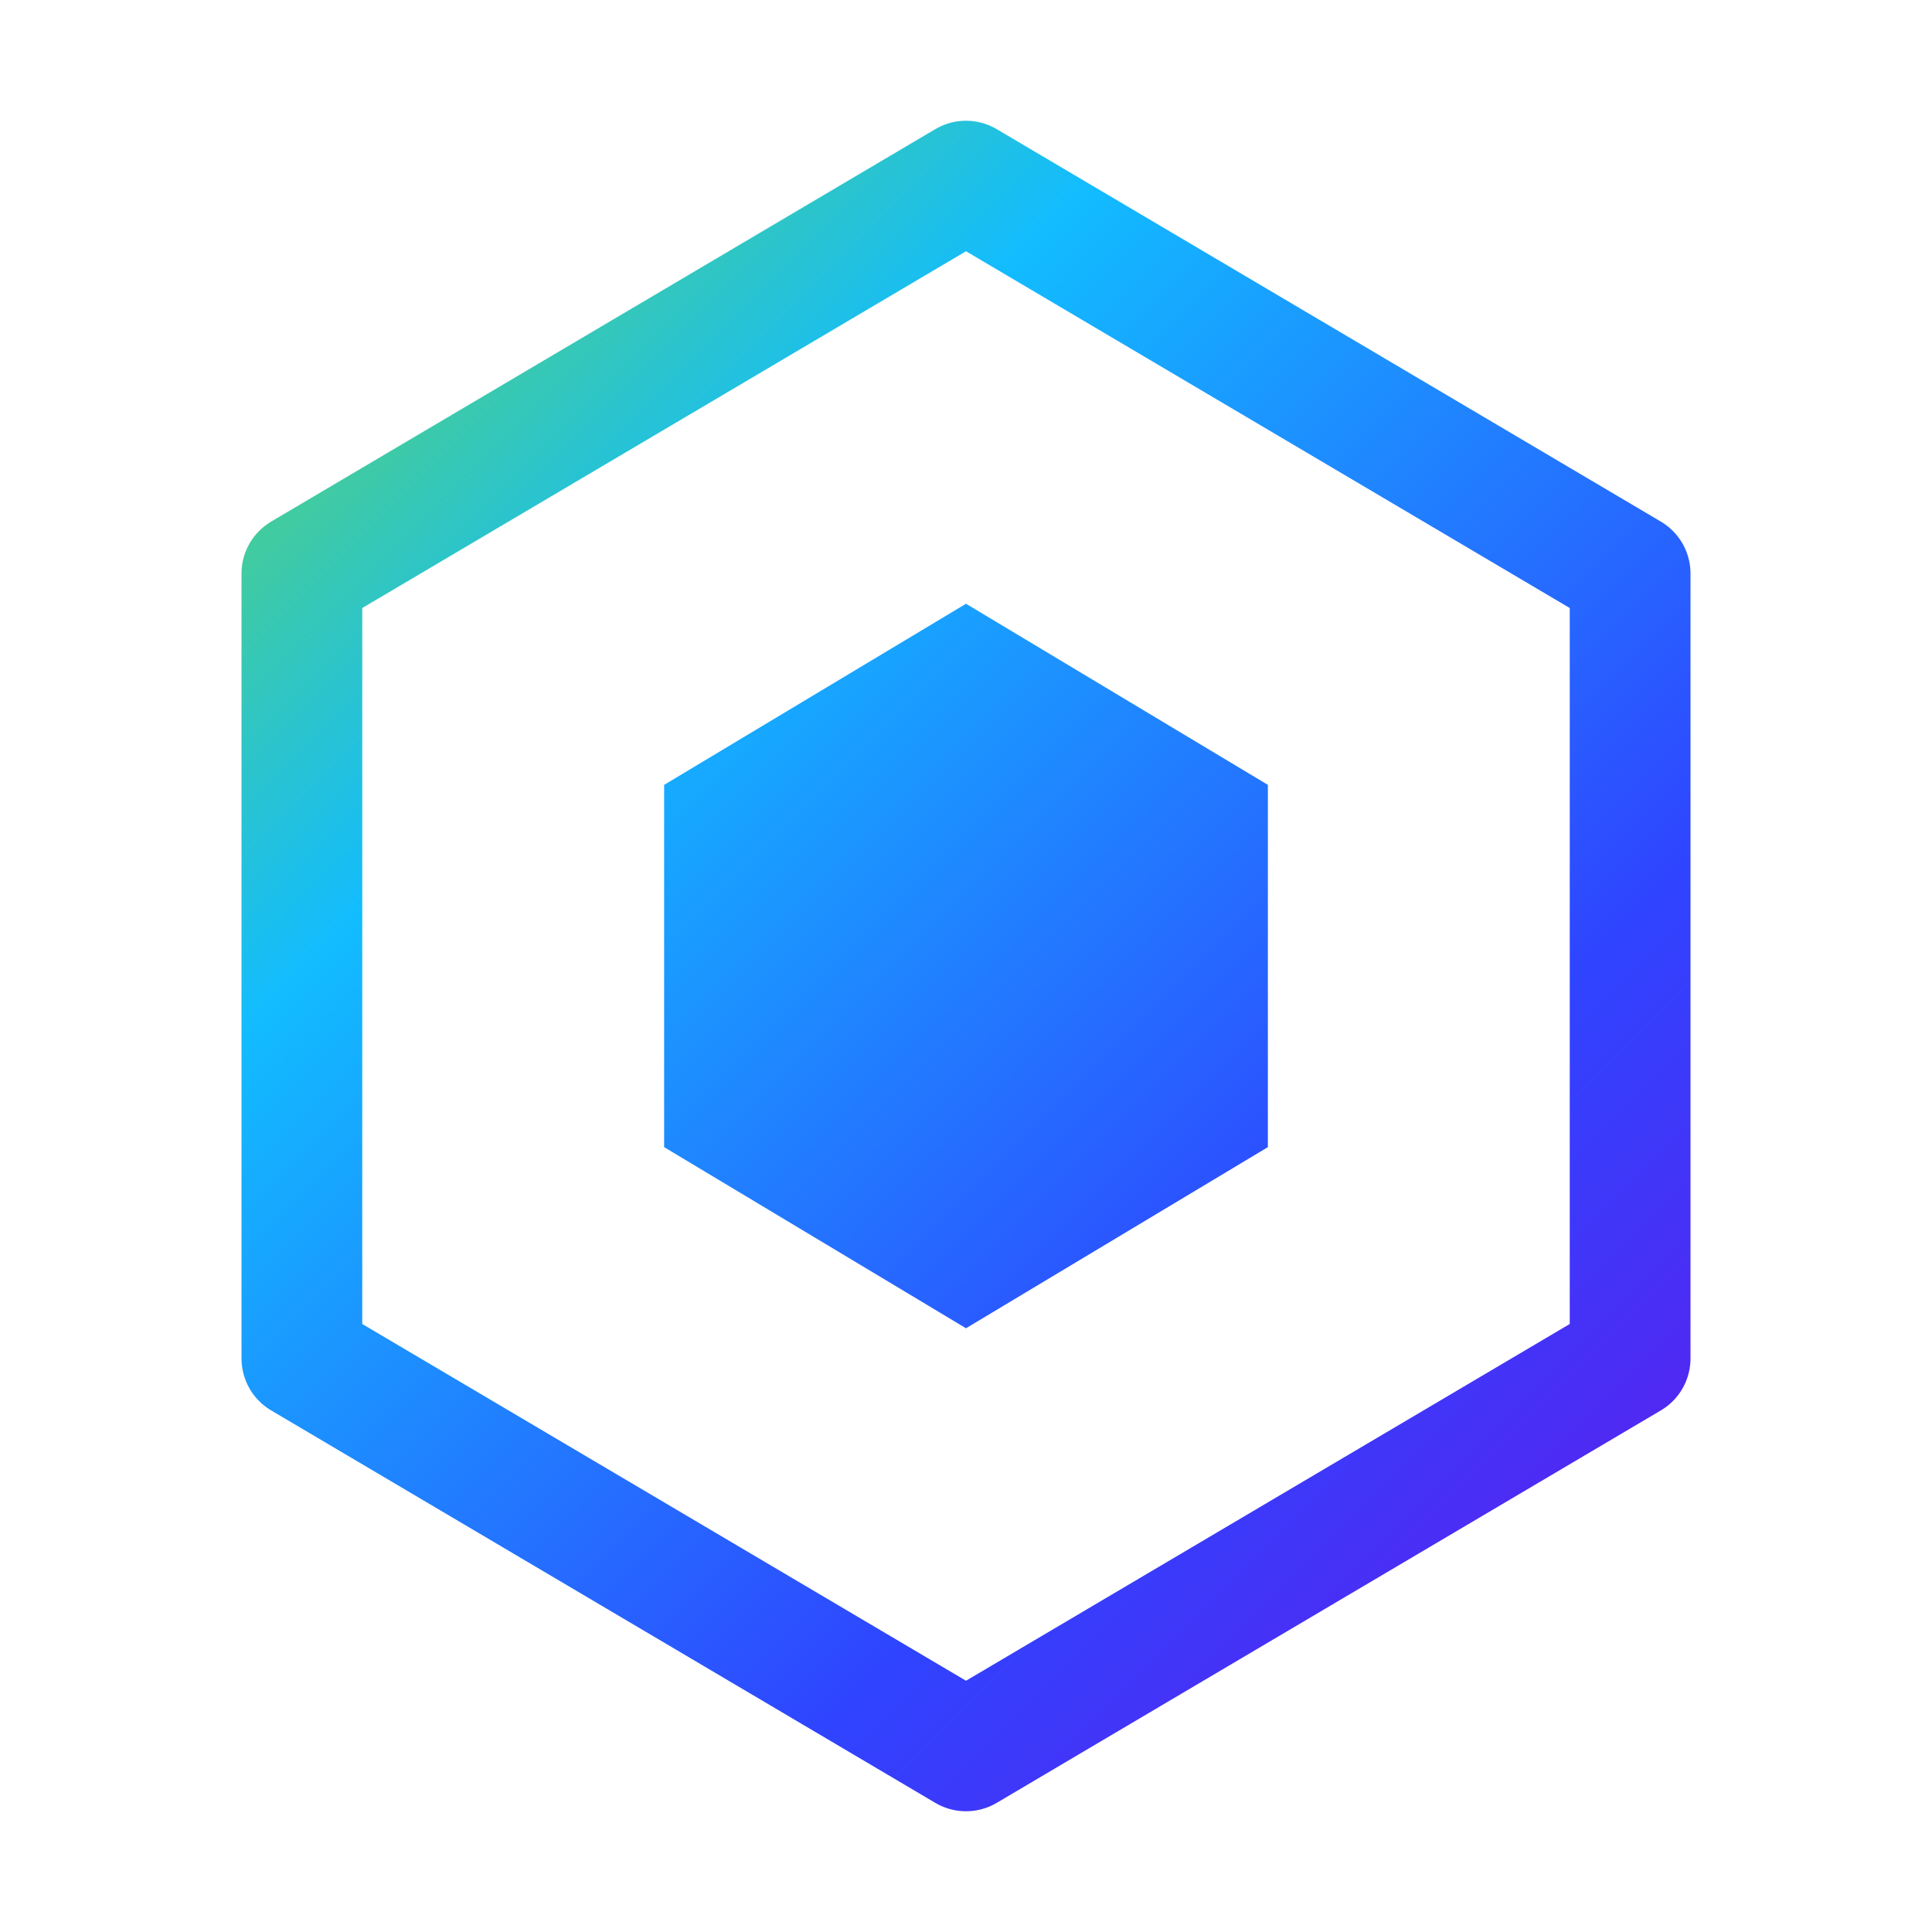
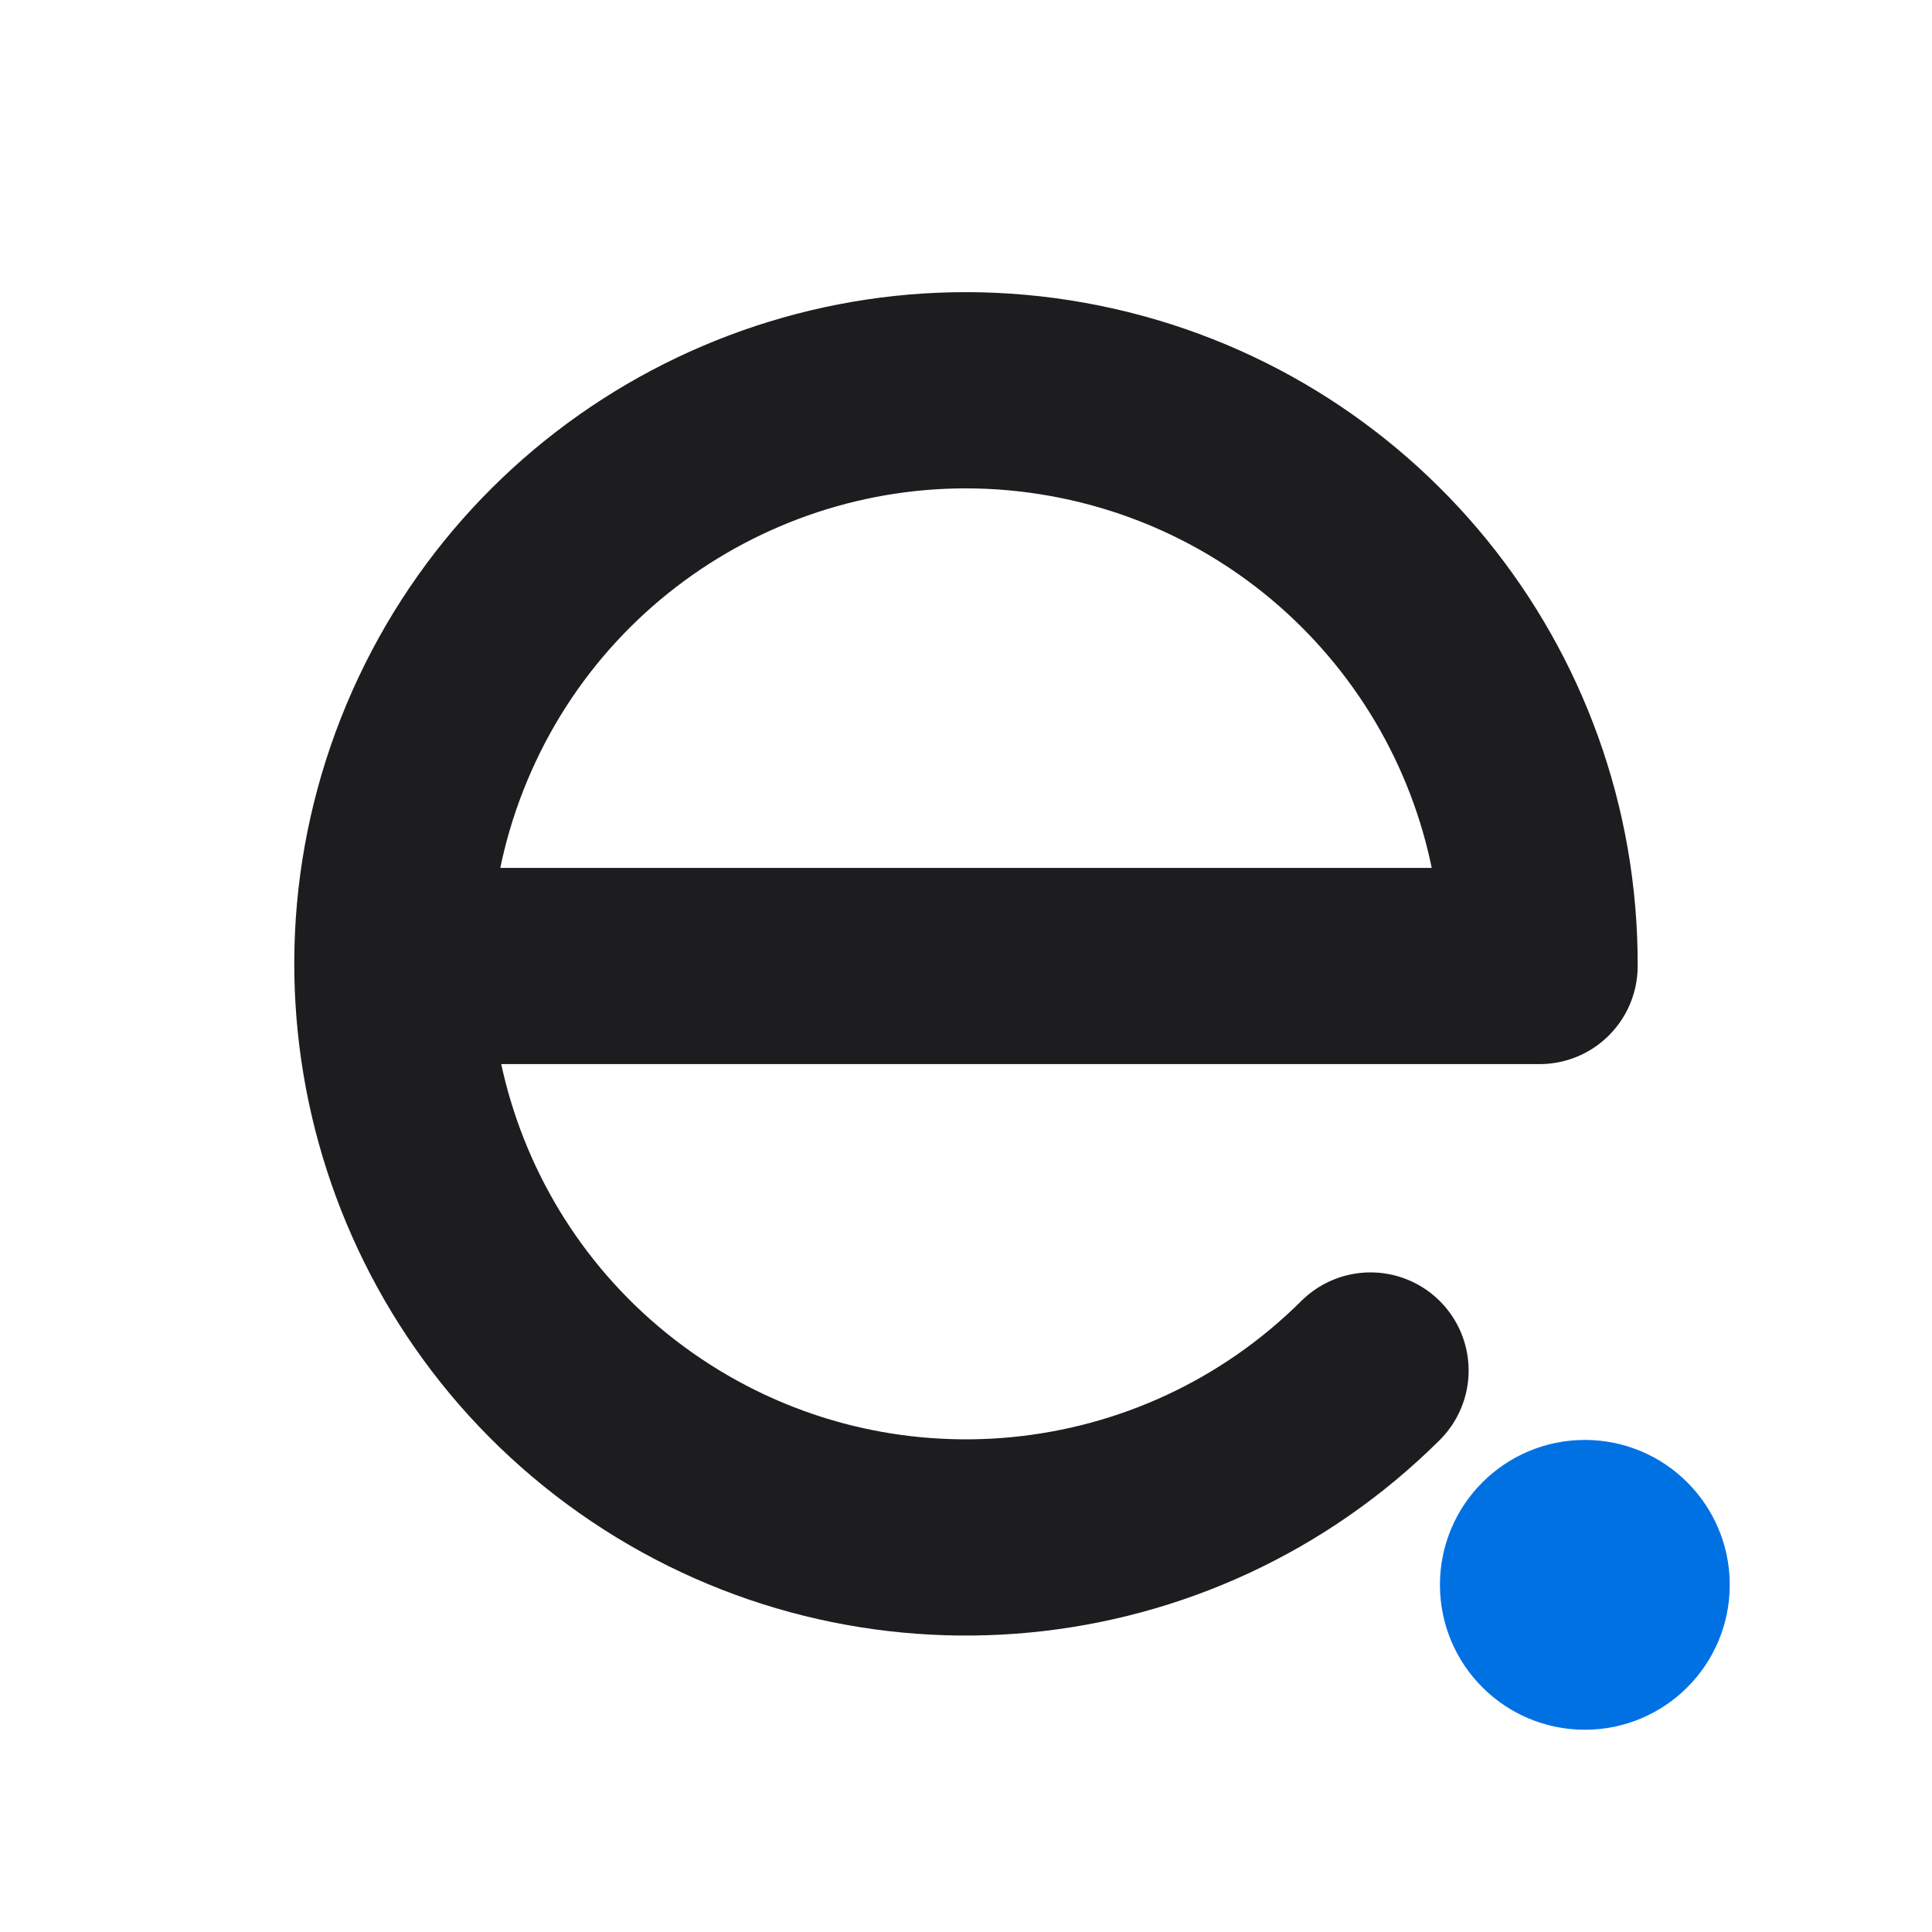
- <svg xmlns="http://www.w3.org/2000/svg" width="32" height="32" viewBox="0 0 32 32" fill="none">
-   <defs>
-     <linearGradient id="vichar-grad" x1="0" y1="0" x2="32" y2="32" gradientUnits="userSpaceOnUse">
-       <stop stop-color="#91e500" />
-       <stop offset="0.33" stop-color="#12bcff" />
-       <stop offset="0.66" stop-color="#2f44ff" />
-       <stop offset="1" stop-color="#8200df" />
-     </linearGradient>
-   </defs>
-   <path d="M16 3 L27 9.5 V22.5 L16 29 L5 22.5 V9.5 Z" stroke="url(#vichar-grad)" stroke-width="2" fill="none" stroke-linejoin="round" />
-   <path d="M16 10 L21 13 V19 L16 22 L11 19 V13 Z" fill="url(#vichar-grad)" />
+ <svg xmlns="http://www.w3.org/2000/svg" width="64" height="64" viewBox="0 0 64 64" fill="none">
+   <path d="M13 32H51A19 19 0 1 0 45.4 45.4" fill="none" stroke="#1d1d1f" stroke-width="6.5" stroke-linecap="round" stroke-linejoin="round" />
+   <circle cx="52.5" cy="52.5" r="4.8" fill="#0071E3" />
</svg>
